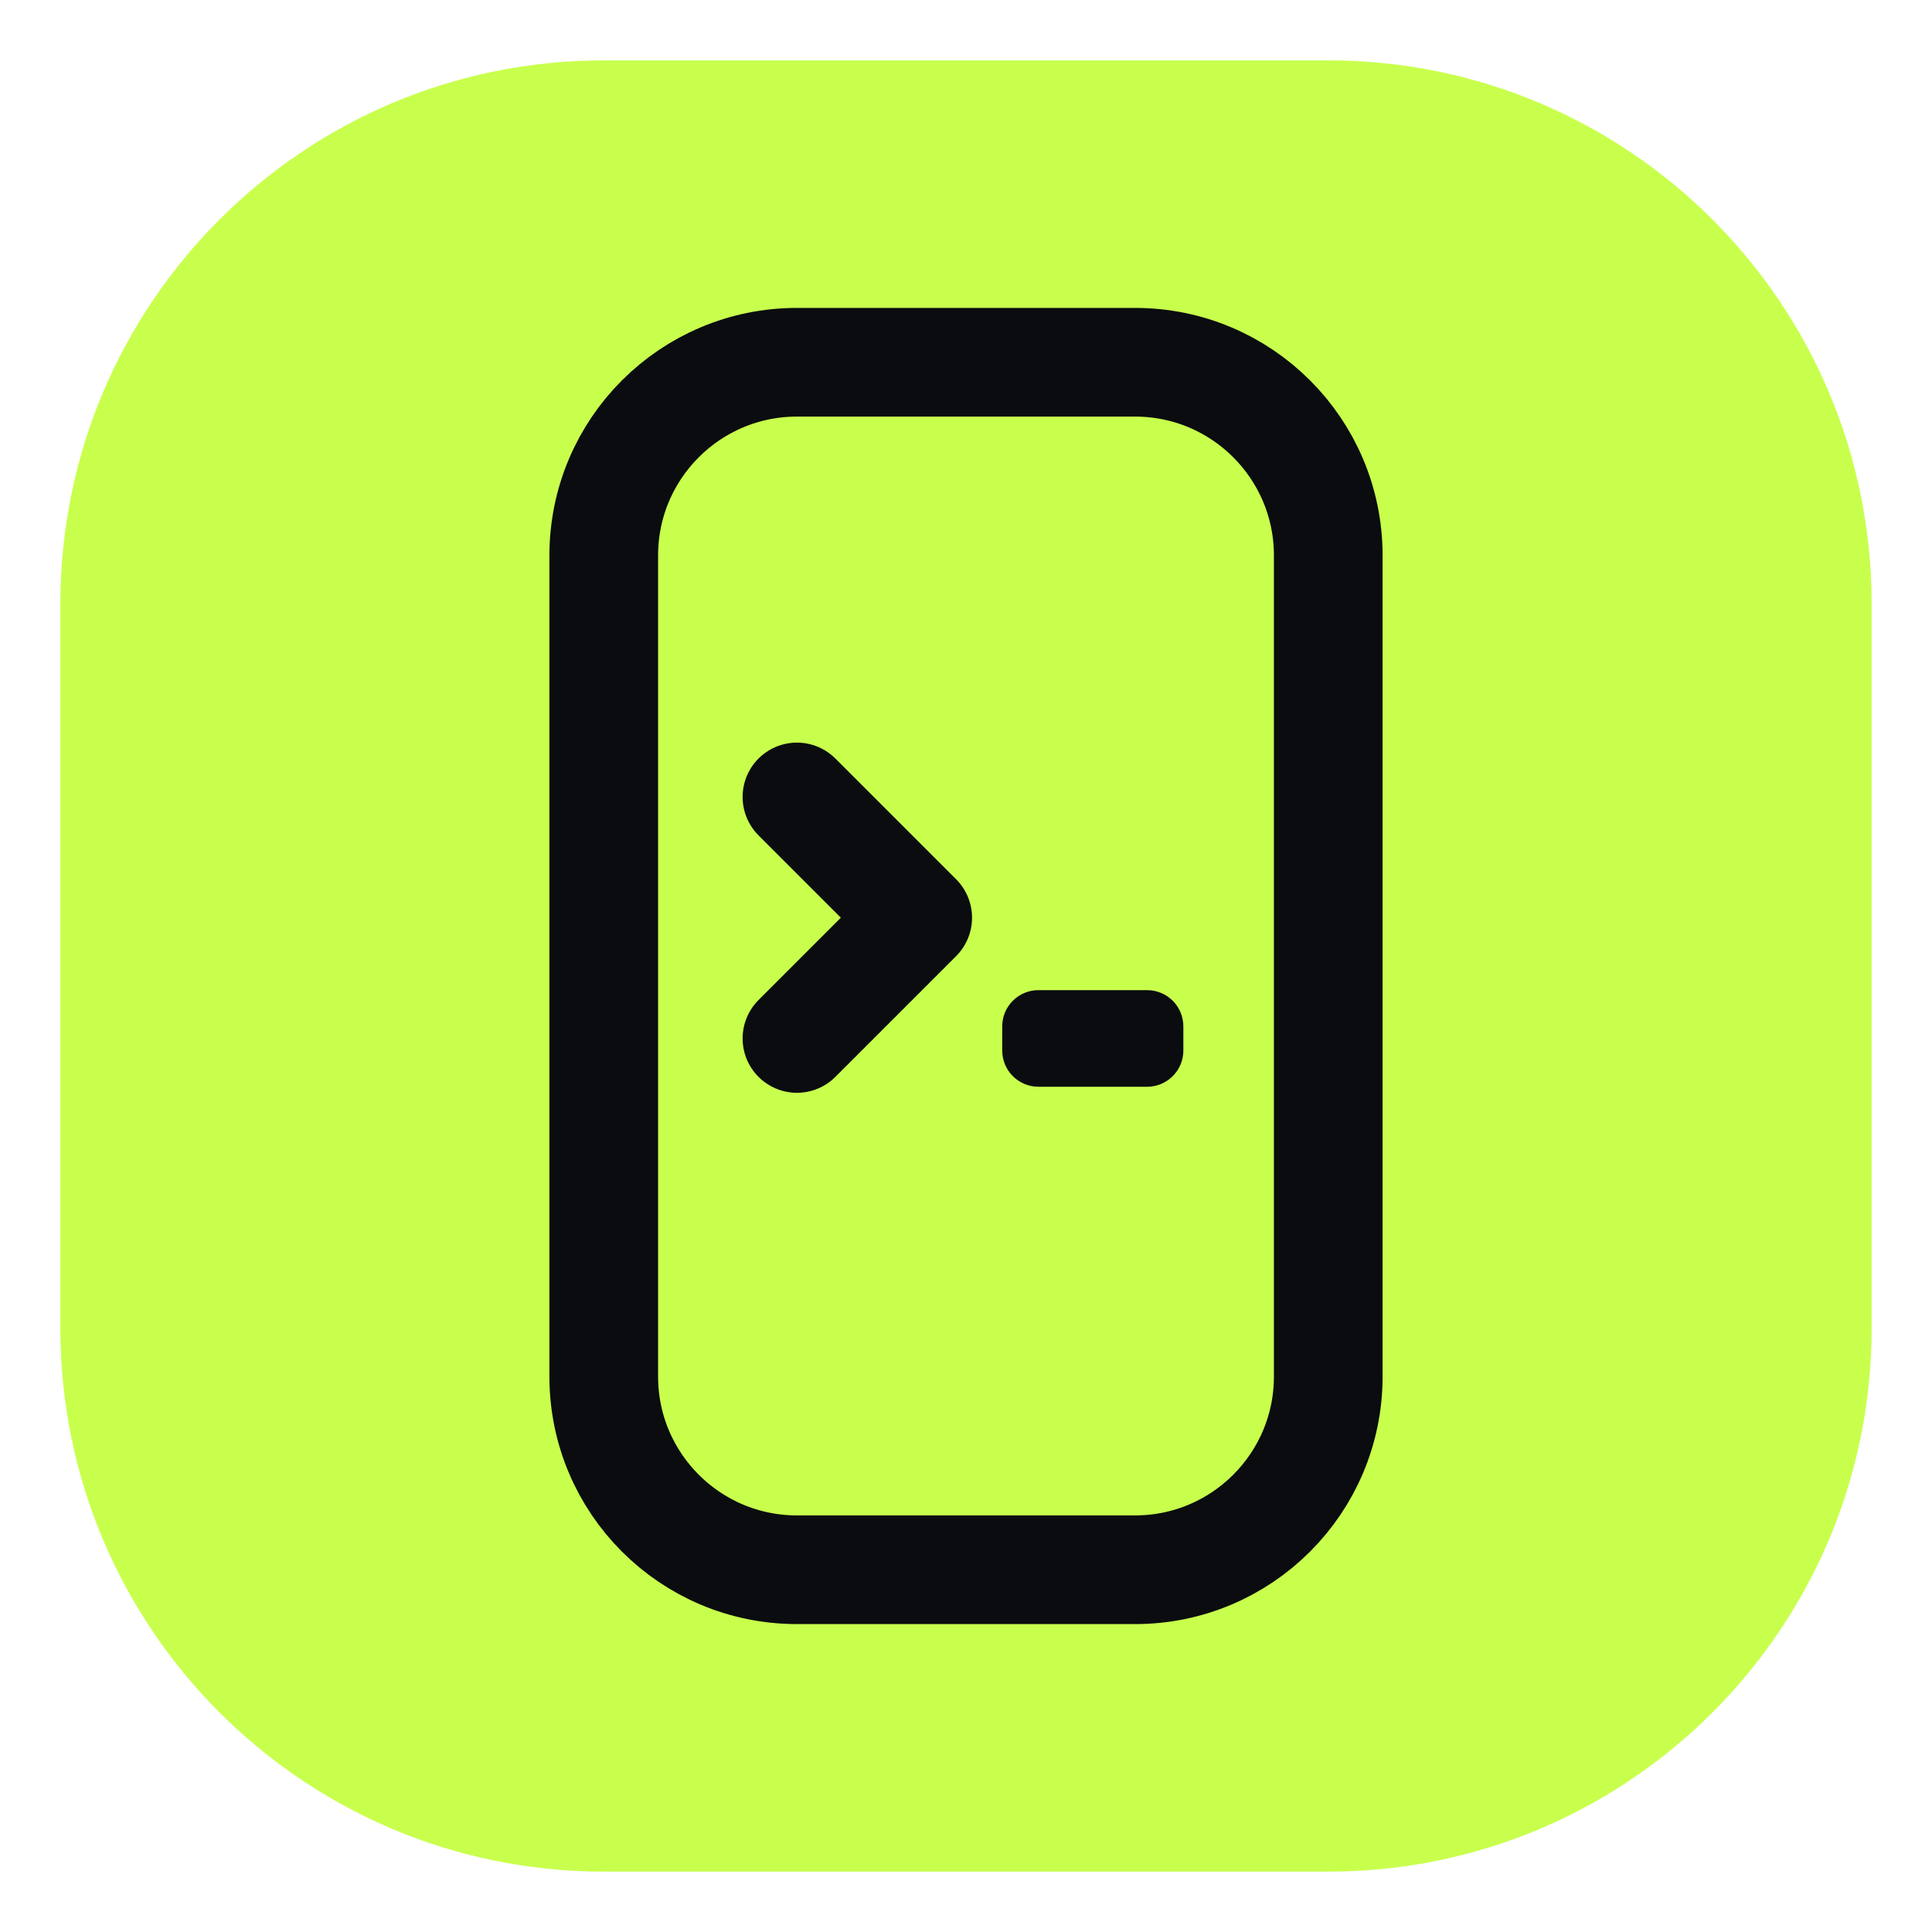
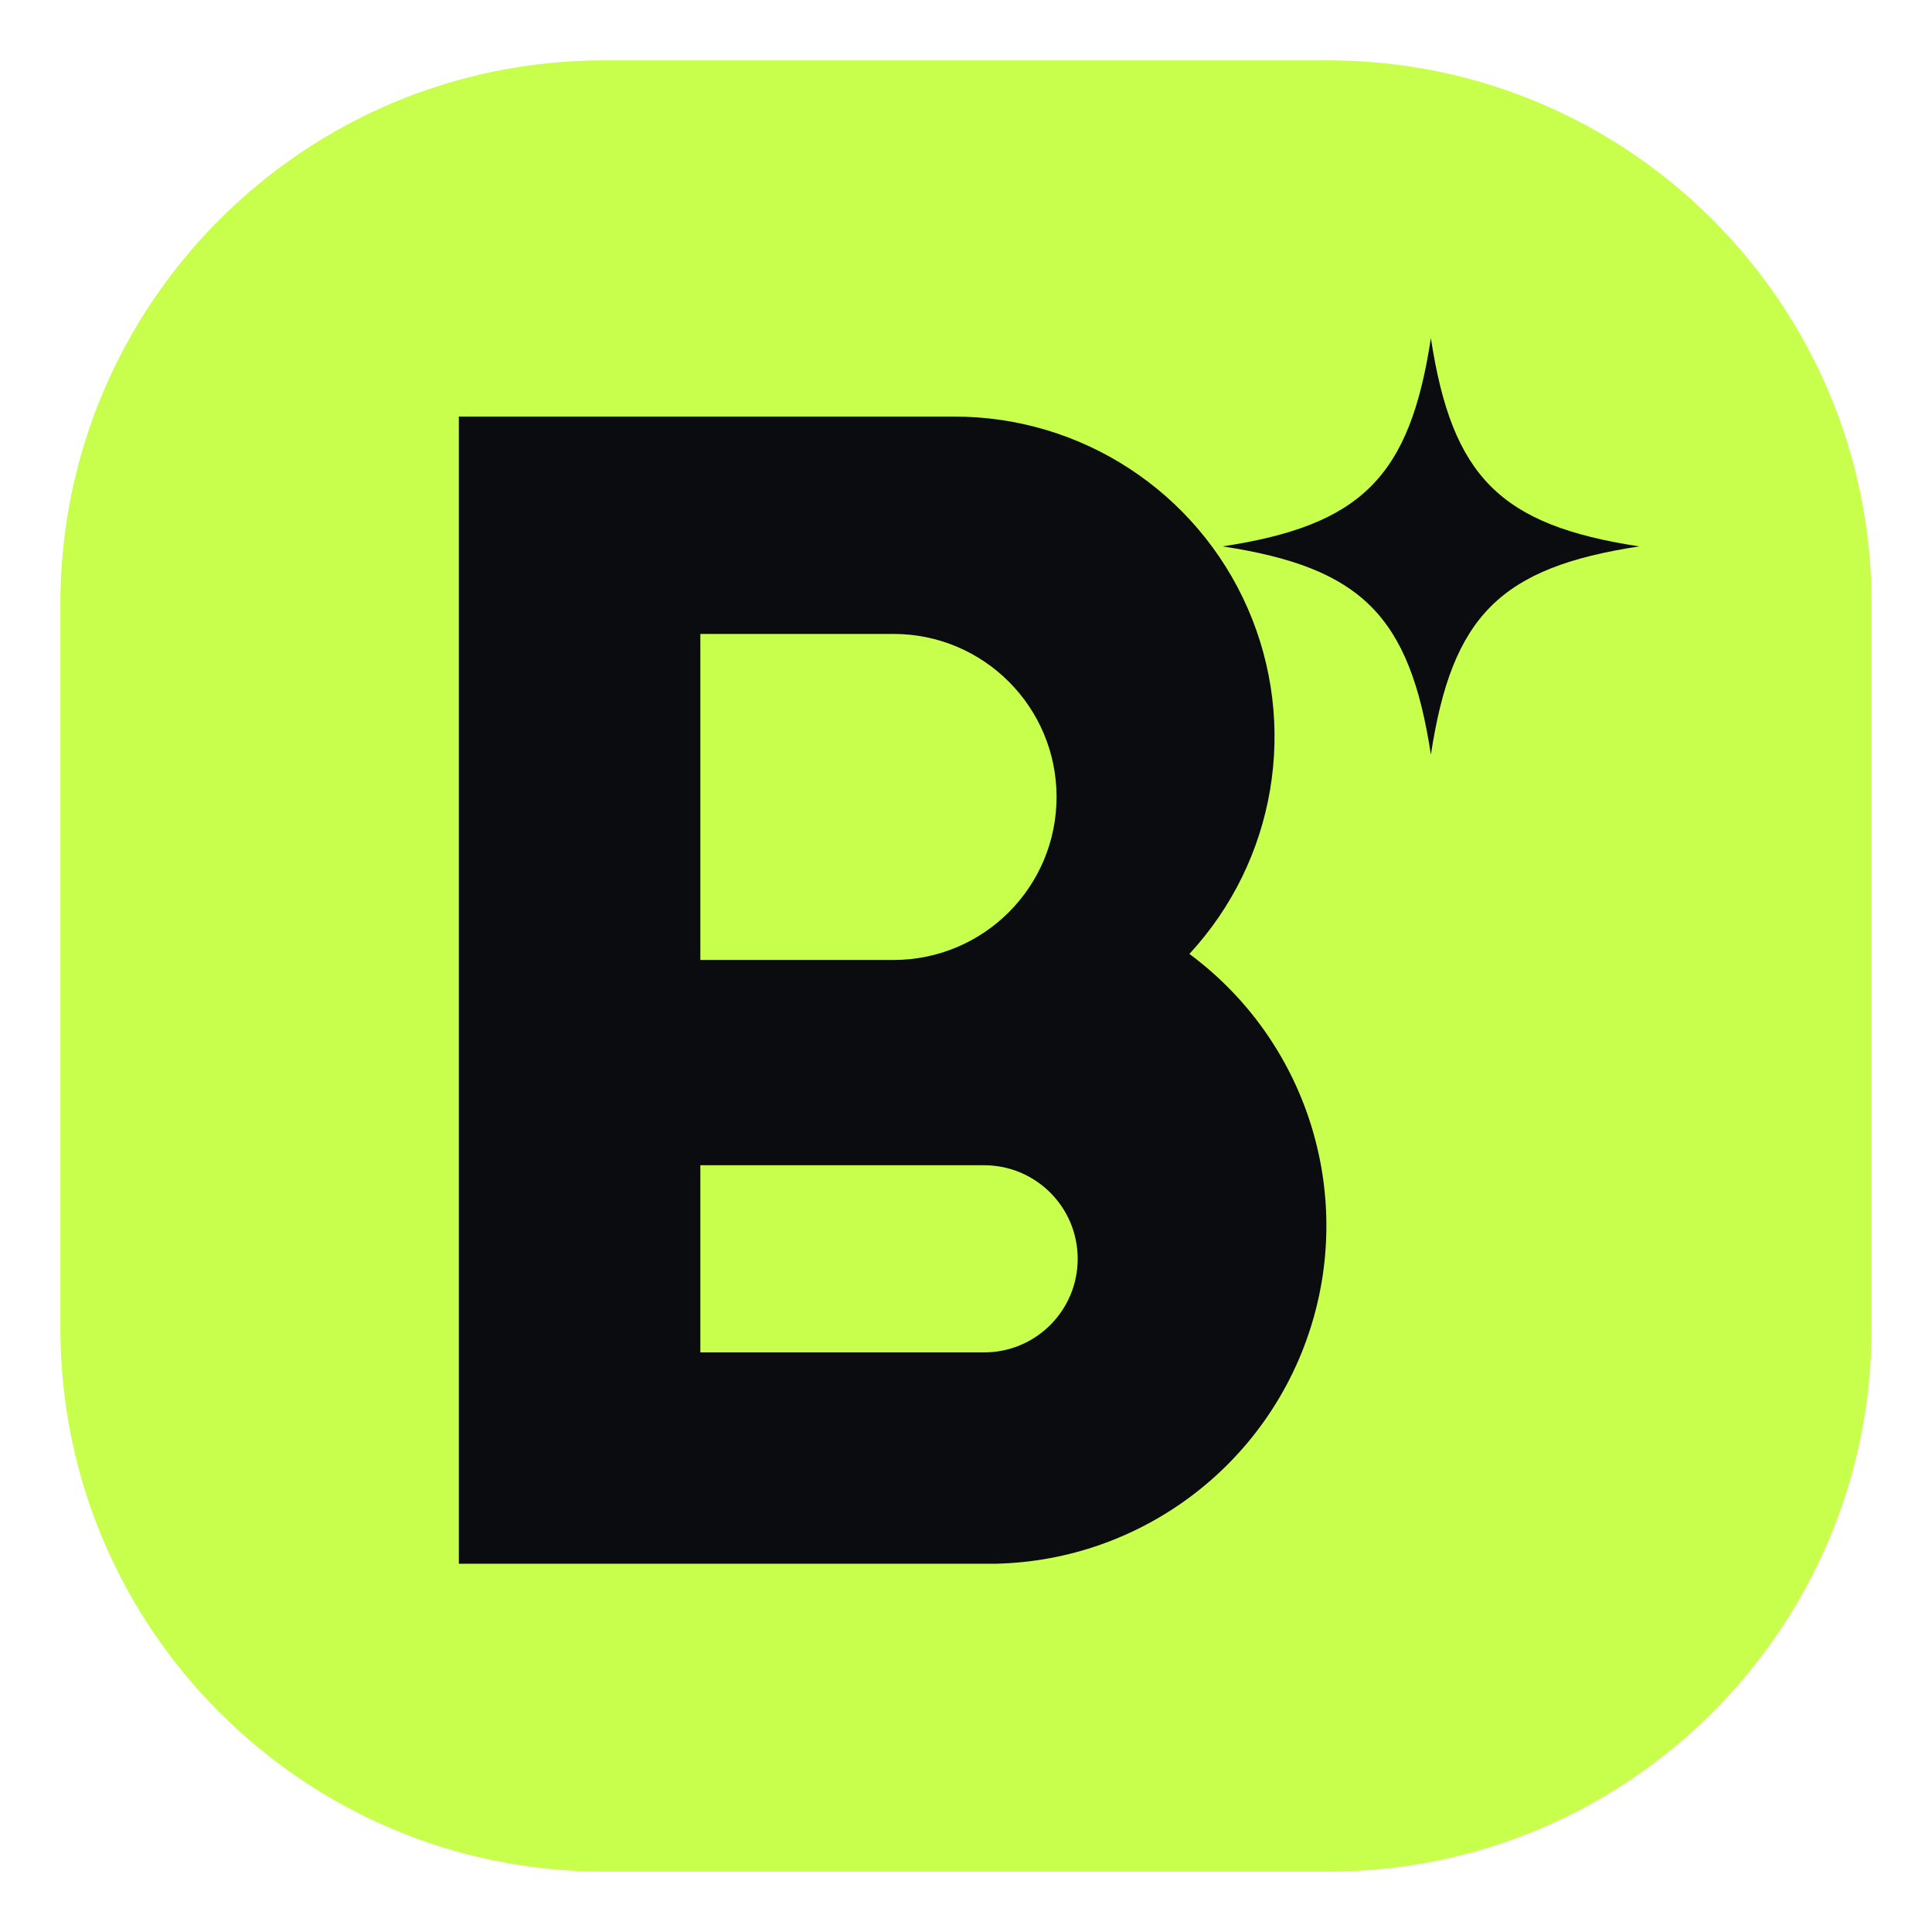
<svg xmlns="http://www.w3.org/2000/svg" viewBox="0 0 32 32">
  <rect x="1" y="1" width="30" height="30" rx="9" fill="#c8ff4d" />
-   <rect x="10" y="6" width="12" height="20" rx="3.2" fill="none" stroke="#0a0c0f" stroke-width="1.8" />
-   <path d="M13.2 13.2l2 2-2 2" fill="none" stroke="#0a0c0f" stroke-width="1.8" stroke-linecap="round" stroke-linejoin="round" />
-   <rect x="16.6" y="16.4" width="3" height="1.6" rx=".6" fill="#0a0c0f" />
+   <g transform="translate(-0.9 0.4)" fill="#0a0c0f">
+     <path fill-rule="evenodd" d="M8.5 6.5h8.2a5.3 5.3 0 0 1 3.9 8.9a5.6 5.6 0 0 1-3.2 10.1H8.5Zm4 3.6v5.4h3.2a2.7 2.7 0 0 0 0-5.4Zm0 8.8v3.1h4.7a1.55 1.55 0 0 0 0-3.1Z" />
+     <path d="M24.6 5.2c.35 2.3 1.15 3.1 3.45 3.45c-2.3.35-3.1 1.15-3.45 3.45c-.35-2.3-1.15-3.1-3.45-3.45c2.3-.35 3.1-1.15 3.45-3.45Z" />
+   </g>
</svg>
